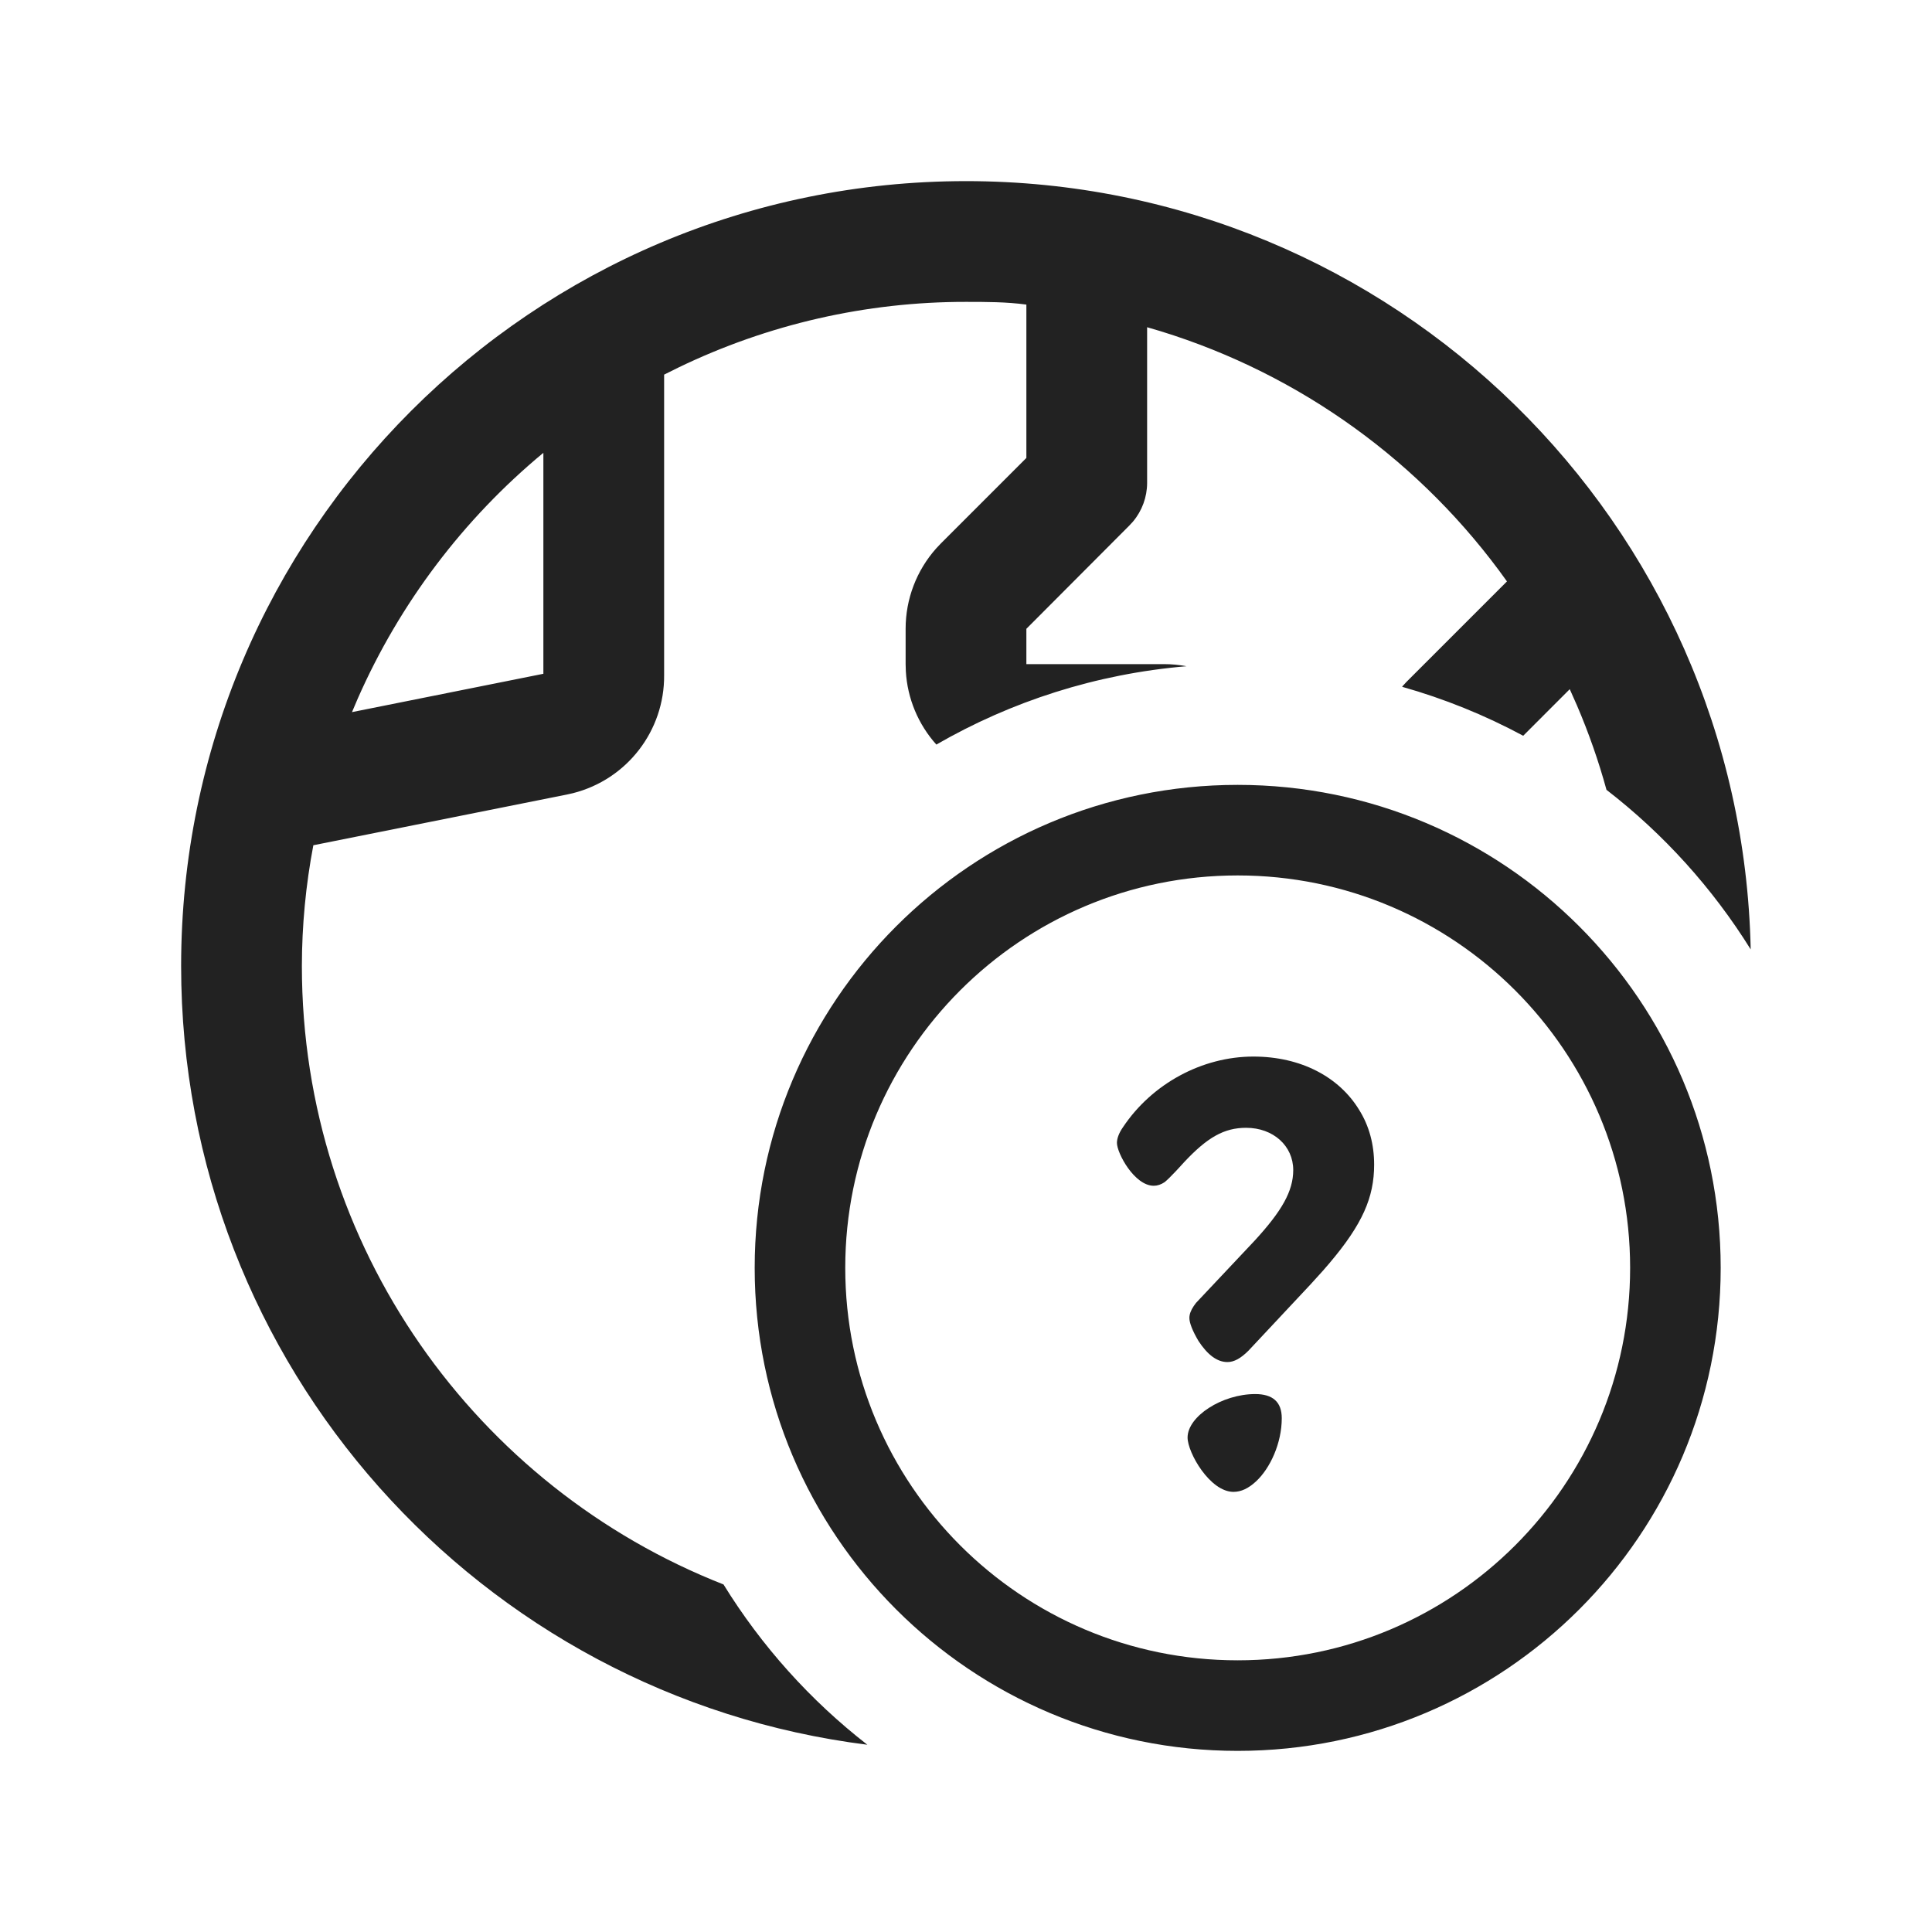
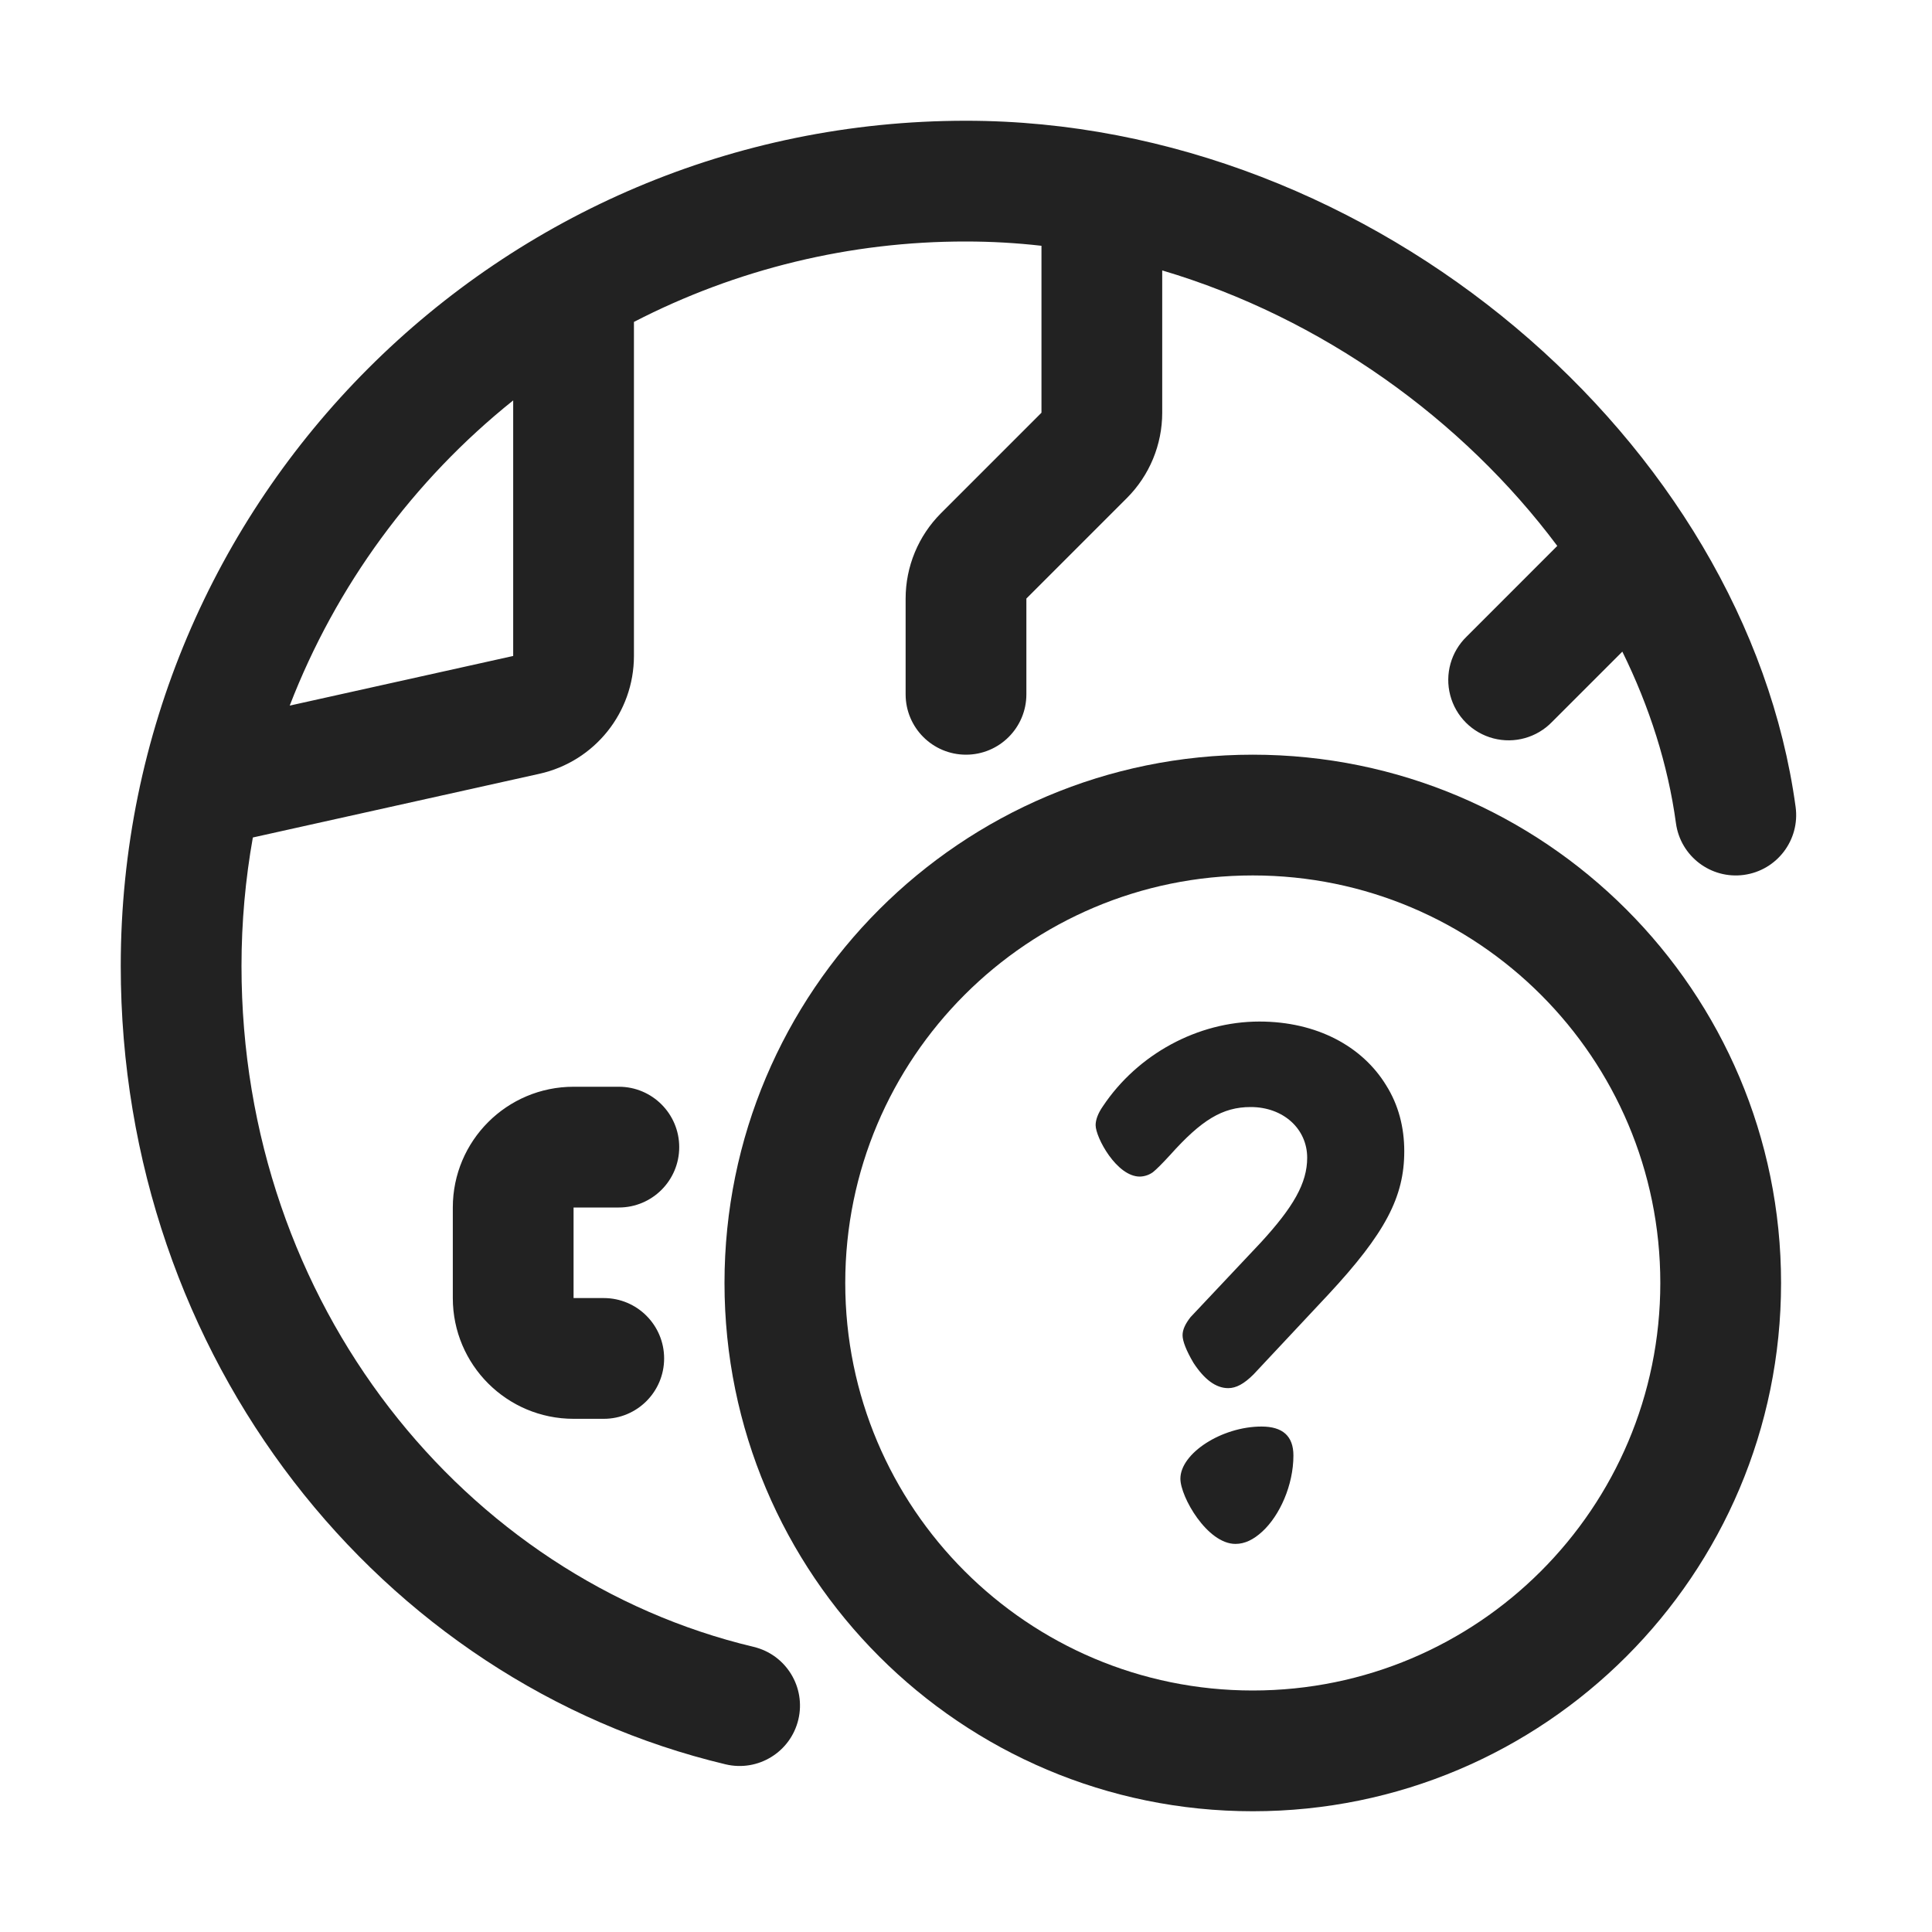
- <svg xmlns="http://www.w3.org/2000/svg" viewBox="0 0 64 64">
-   <path fill="#222" fill-rule="evenodd" d="M41 26c8.837 0 16 7.163 16 16s-7.163 16-16 16-16-7.163-16-16 7.163-16 16-16zM32 6a26 26 0 0 1 25.994 25.45 20.113 20.113 0 0 0-4.777-5.286 21.59 21.59 0 0 0-.976-2.791L52 22.83l-1.542 1.543a19.872 19.872 0 0 0-4.011-1.622l.024-.032.119-.129 3.33-3.33a22.07 22.07 0 0 0-11.47-8.287L38 10.84V16a2 2 0 0 1-.47 1.28l-.12.13L34 20.83V22h4.56c.253 0 .501.024.743.07-3 .253-5.81 1.167-8.285 2.595a3.977 3.977 0 0 1-1.011-2.43L30 22v-1.17a4 4 0 0 1 1.014-2.665L31.17 18 34 15.17v-5.08c-.66-.09-1.33-.09-2-.09a21.84 21.84 0 0 0-9.533 2.178L22 12.41v9.95a4 4 0 0 1-3.02 3.915l-.2.045-8.4 1.68a21.53 21.53 0 0 0-.38 4c0 9.315 5.79 17.279 13.967 20.487a20.1 20.1 0 0 0 4.765 5.31C15.915 56.189 6 45.253 6 32 6 17.64 17.64 6 32 6zm9 23c-7.18 0-13 5.82-13 13s5.82 13 13 13 13-5.82 13-13-5.82-13-13-13zm.58 17.18c.58 0 .88.26.88.8 0 .82-.38 1.66-.86 2.1-.24.22-.48.34-.74.34-.78 0-1.52-1.3-1.52-1.8 0-.7 1.14-1.44 2.24-1.44zM41.52 35c1.58 0 2.84.68 3.5 1.76.34.54.5 1.16.5 1.82 0 1.082-.383 1.972-1.492 3.278l-.203.235-.405.447-2.06 2.2c-.26.26-.48.38-.7.38-.34 0-.66-.24-.96-.7-.2-.34-.3-.6-.3-.76 0-.128.051-.256.143-.394l.077-.106 1.94-2.06c.9-.98 1.28-1.64 1.28-2.34 0-.8-.66-1.4-1.56-1.4-.728 0-1.282.314-2.052 1.136l-.168.184-.105.113c-.167.178-.292.3-.375.367-.12.08-.24.12-.36.12-.64 0-1.22-1.08-1.22-1.42 0-.14.06-.32.2-.52.96-1.44 2.62-2.34 4.32-2.34zM18 15a22.19 22.19 0 0 0-6.147 8.137l-.193.453L18 22.32V15z" />
+ <svg xmlns="http://www.w3.org/2000/svg" width="64" height="64" fill="none">
+   <path fill-rule="evenodd" clip-rule="evenodd" d="M21 10.664A23.897 23.897 0 0 1 32 8c.84 0 1.675.048 2.5.142v5.53L31.172 17A4 4 0 0 0 30 19.828V23a2 2 0 1 0 4 0v-3.172l3.328-3.328a4 4 0 0 0 1.172-2.828V8.958c5.3 1.572 9.964 4.944 13.087 9.126l-3.001 3.002a2 2 0 1 0 2.828 2.828l2.328-2.328c.9 1.828 1.512 3.745 1.776 5.684a2 2 0 0 0 3.964-.54C57.838 14.674 45.547 4 32 4 16.536 4 4 16.536 4 32c0 13 8.597 23.722 20.037 26.446a2 2 0 1 0 .926-3.892C15.403 52.278 8 43.23 8 32c0-1.453.13-2.875.376-4.257l9.492-2.11A4 4 0 0 0 21 21.73V10.664Zm-4 2.6a24.06 24.06 0 0 0-7.403 10.11L17 21.73v-8.465Z" fill="#222" />
+   <path d="M19 36a4 4 0 0 0-4 4v3a4 4 0 0 0 4 4h1a2 2 0 1 0 0-4h-1v-3h1.5a2 2 0 1 0 0-4H19ZM46.518 38.136c0 1.512-.624 2.712-2.52 4.752l-2.472 2.64c-.312.312-.576.456-.84.456-.408 0-.792-.288-1.152-.84-.24-.408-.36-.72-.36-.912 0-.192.096-.384.264-.6l2.328-2.472c1.08-1.176 1.536-1.968 1.536-2.808 0-.96-.792-1.68-1.872-1.68-.936 0-1.632.432-2.664 1.584-.264.288-.456.48-.576.576a.774.774 0 0 1-.432.144c-.768 0-1.464-1.296-1.464-1.704 0-.168.072-.384.24-.624 1.152-1.728 3.144-2.808 5.184-2.808 1.896 0 3.408.816 4.2 2.112.408.648.6 1.392.6 2.184ZM41.814 50.736c-.288.264-.576.408-.888.408-.936 0-1.824-1.56-1.824-2.16 0-.84 1.368-1.728 2.688-1.728.696 0 1.056.312 1.056.96 0 .984-.456 1.992-1.032 2.52Z" fill="#222" />
+   <path fill-rule="evenodd" clip-rule="evenodd" d="M24 42.5C24 32.835 31.835 25 41.5 25S59 32.835 59 42.5 51.165 60 41.5 60 24 52.165 24 42.5ZM41.5 29C34.044 29 28 35.044 28 42.5S34.044 56 41.5 56 55 49.956 55 42.5 48.956 29 41.5 29Z" fill="#222" />
</svg>
